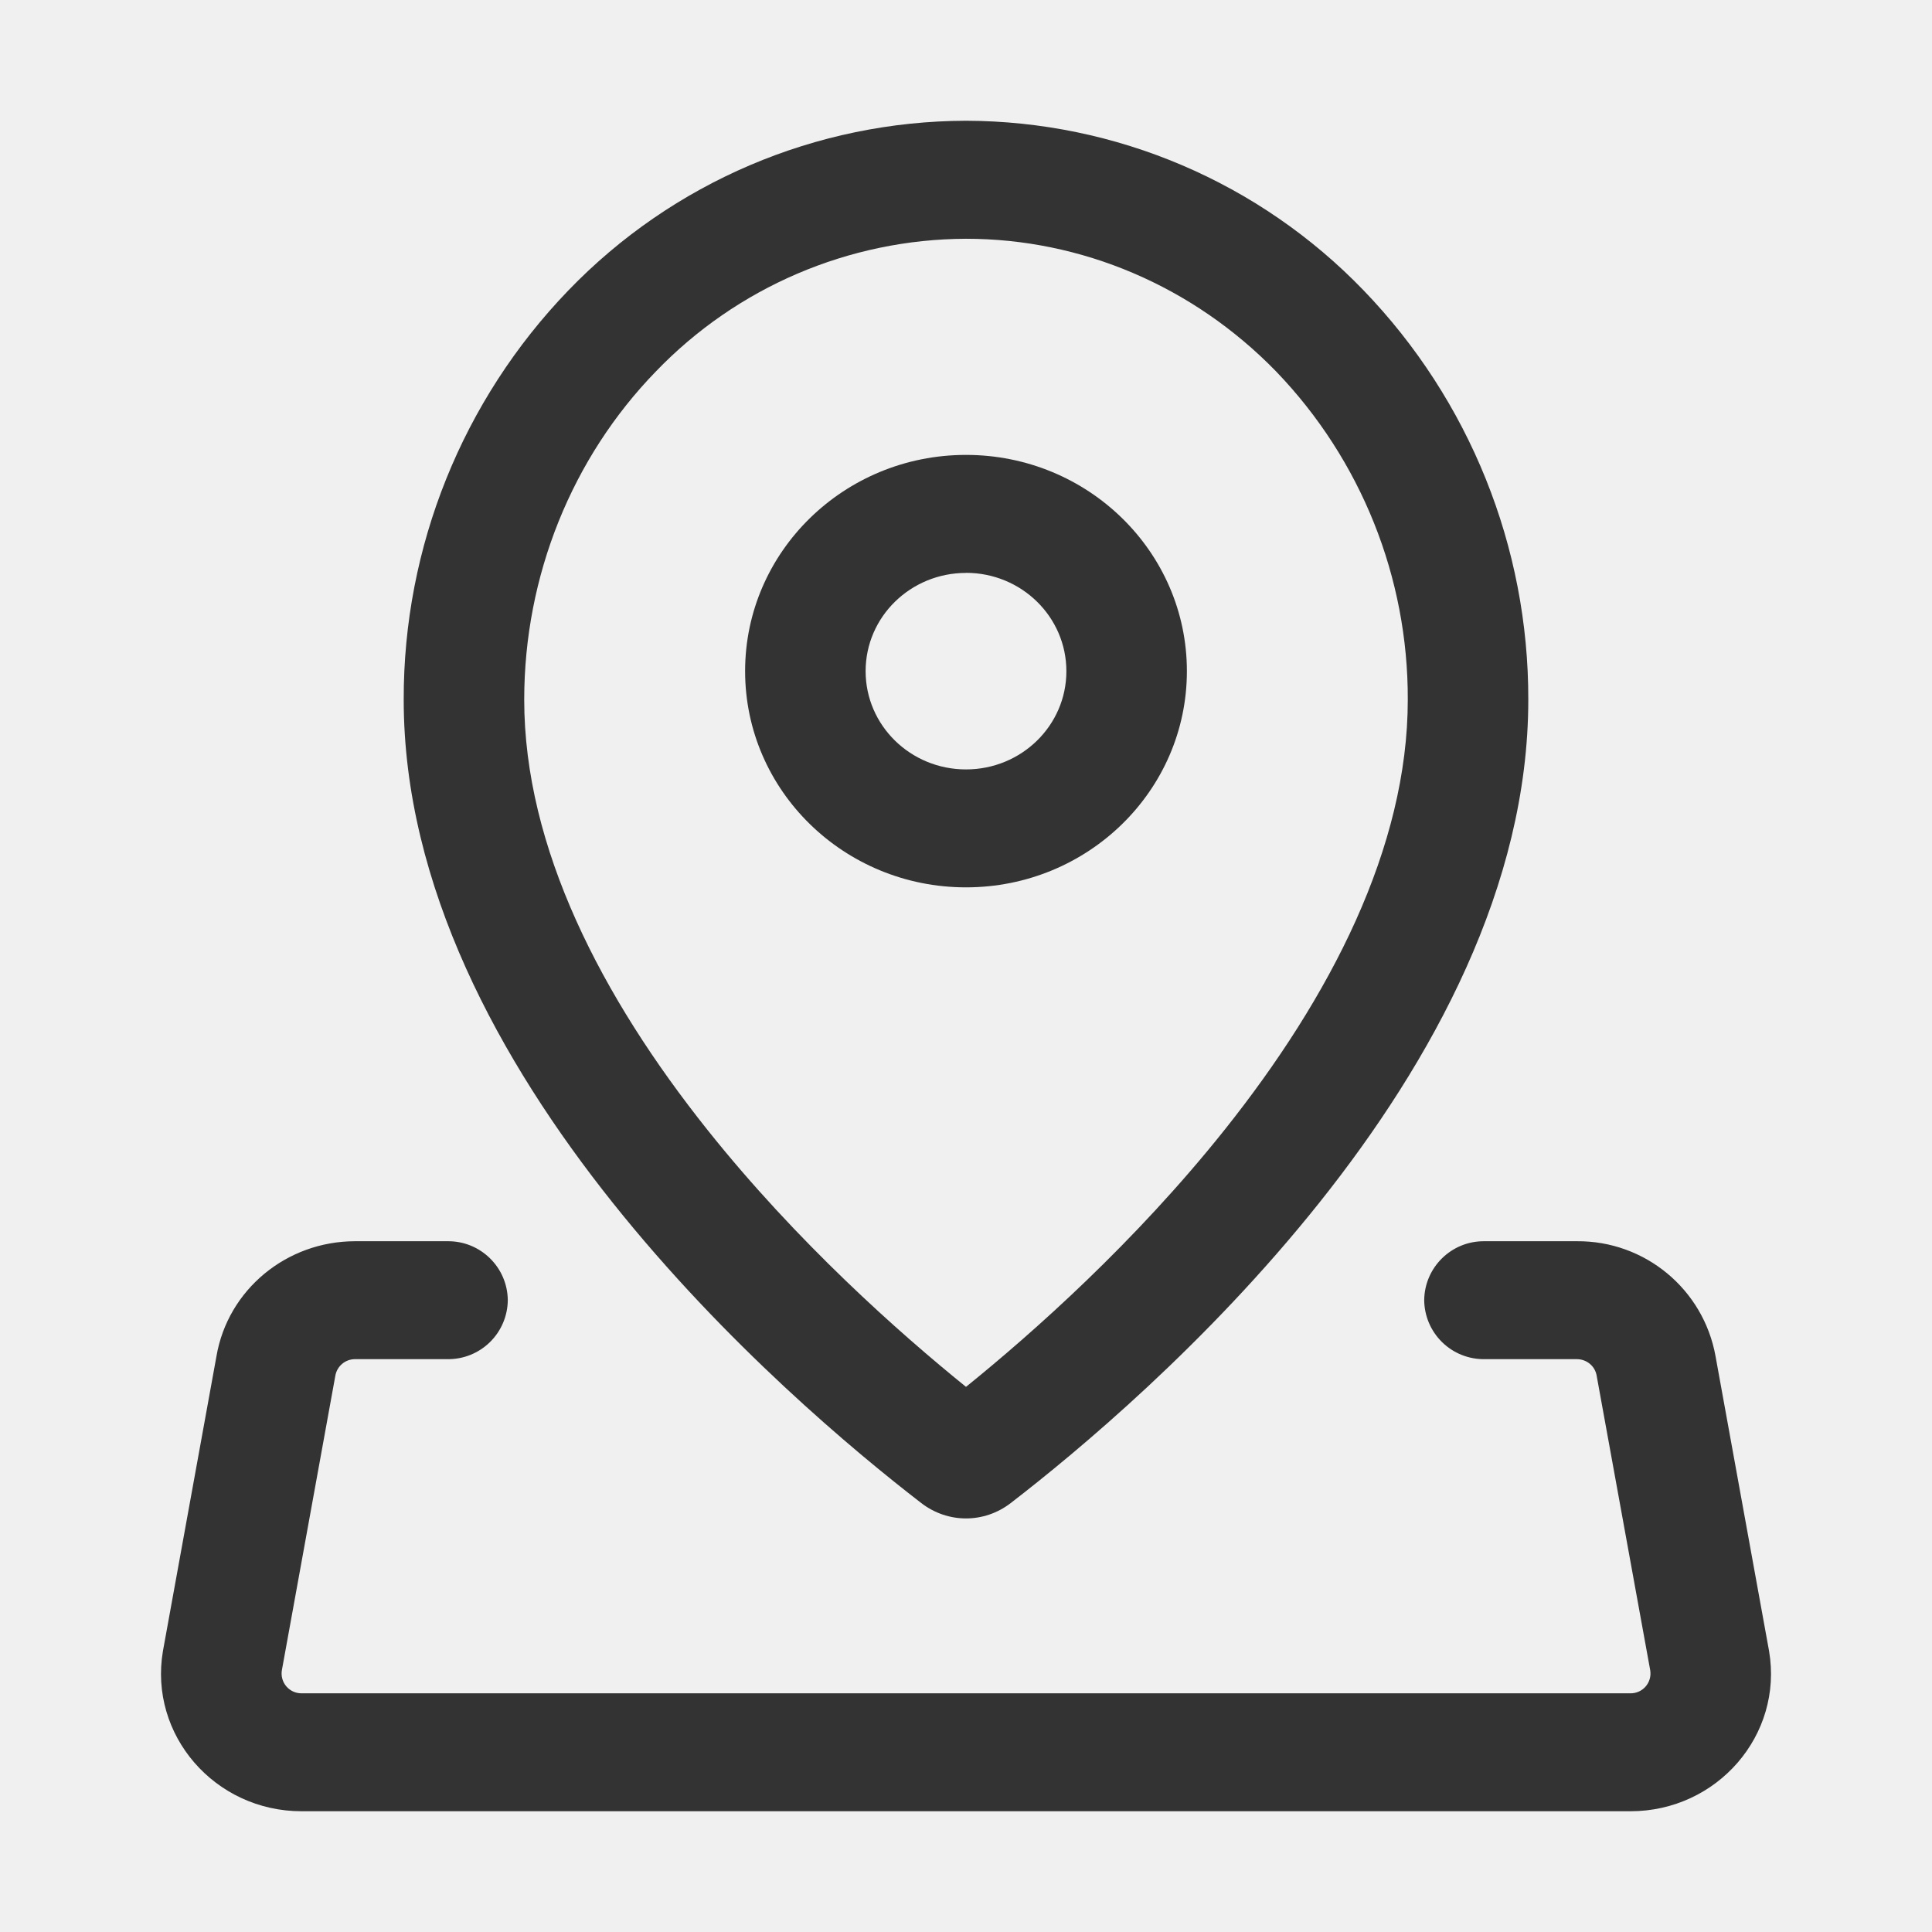
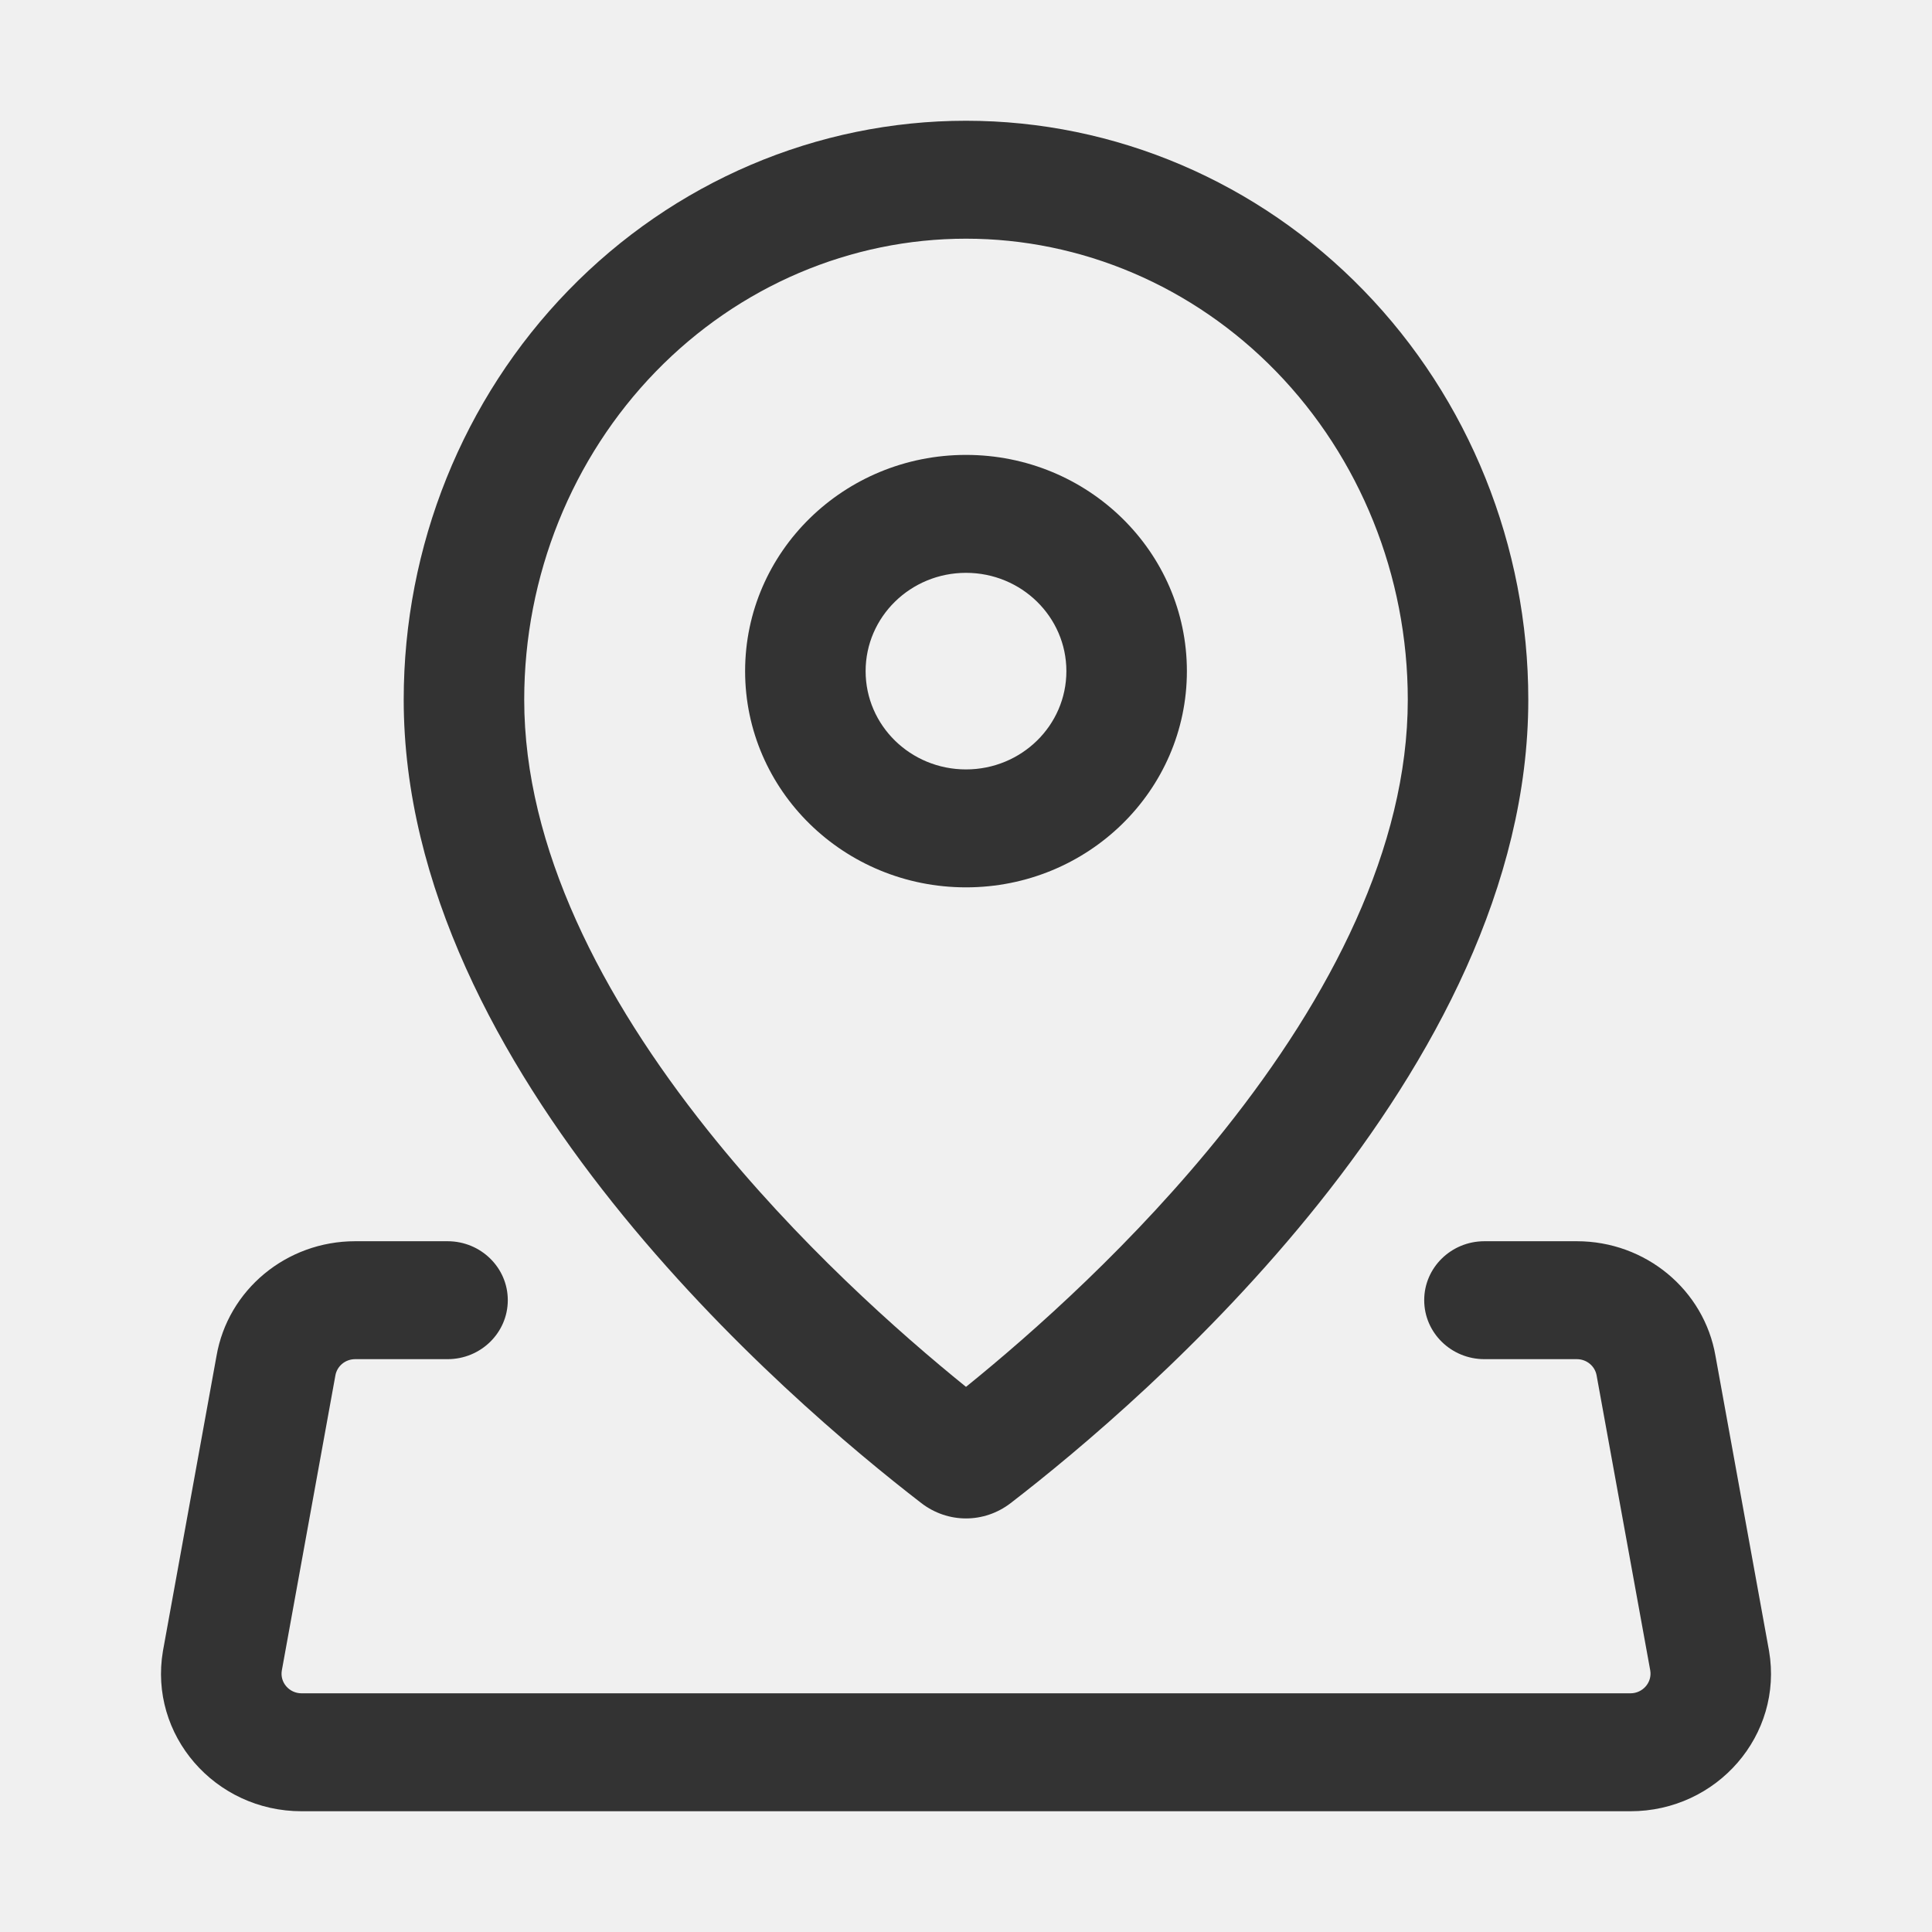
- <svg xmlns="http://www.w3.org/2000/svg" width="24" height="24" fill="none">
-   <g fill="#333" clip-path="url(#a)">
-     <path d="M9.256 8.337c0-1.483 1.229-2.686 2.744-2.686 1.515 0 2.744 1.203 2.744 2.686 0 1.484-1.229 2.686-2.744 2.686-1.515 0-2.744-1.202-2.744-2.686ZM12 7.117c-.689 0-1.247.546-1.247 1.22 0 .675.558 1.221 1.247 1.221.689 0 1.247-.546 1.247-1.22 0-.675-.558-1.222-1.247-1.222Z" />
-     <path d="M12.555 18.672c1.653-1.274 6.43-5.353 6.43-9.98a7.302 7.302 0 0 0-2.046-5.085A6.884 6.884 0 0 0 12 1.5a6.884 6.884 0 0 0-4.939 2.107 7.302 7.302 0 0 0-2.046 5.085c0 4.627 4.777 8.706 6.43 9.98.33.254.78.254 1.11 0Zm2.655-4.634c-1.114 1.397-2.381 2.52-3.21 3.19-.829-.67-2.096-1.793-3.21-3.19-1.317-1.652-2.278-3.51-2.278-5.346 0-1.542.596-3.007 1.634-4.076A5.372 5.372 0 0 1 12 2.966c1.43 0 2.818.584 3.854 1.65a5.854 5.854 0 0 1 1.634 4.076c0 1.835-.961 3.694-2.278 5.346Z" />
-     <path d="M4.412 15.419c-.854 0-1.582.604-1.723 1.428l-.665 3.663c-.177 1.042.644 1.99 1.723 1.99h16.506c1.08 0 1.9-.948 1.723-1.99l-.665-3.663a1.736 1.736 0 0 0-1.723-1.428H18.44a.74.74 0 0 0-.748.732.74.74 0 0 0 .748.733h1.148c.122 0 .226.086.246.204l.666 3.663a.246.246 0 0 1-.247.284H3.747a.246.246 0 0 1-.246-.284l.665-3.663a.248.248 0 0 1 .246-.204H5.56a.74.74 0 0 0 .748-.733.74.74 0 0 0-.748-.732H4.412Z" />
+ <svg xmlns="http://www.w3.org/2000/svg" viewBox="0 0 24 24" fill="none">
+   <g clip-path="url(#clip0_2208_12289)">
+     <path d="M9.256 8.337C9.256 6.854 10.485 5.651 12 5.651C13.515 5.651 14.744 6.854 14.744 8.337C14.744 9.821 13.515 11.023 12 11.023C10.485 11.023 9.256 9.821 9.256 8.337ZM12 7.116C11.311 7.116 10.753 7.663 10.753 8.337C10.753 9.012 11.311 9.558 12 9.558C12.689 9.558 13.247 9.012 13.247 8.337C13.247 7.663 12.689 7.116 12 7.116Z" fill="#333333" />
+     <path d="M12.555 18.672C14.208 17.398 18.985 13.319 18.985 8.692C18.985 6.785 18.249 4.955 16.939 3.607C15.629 2.258 13.852 1.5 12 1.5C10.148 1.5 8.371 2.258 7.061 3.607C5.751 4.955 5.015 6.785 5.015 8.692C5.015 13.319 9.792 17.398 11.445 18.672C11.775 18.926 12.225 18.926 12.555 18.672ZM15.21 14.038C14.096 15.435 12.829 16.558 12 17.228C11.171 16.558 9.904 15.435 8.79 14.038C7.473 12.386 6.512 10.527 6.512 8.692C6.512 7.15 7.108 5.685 8.146 4.616C9.182 3.55 10.57 2.965 12 2.965C13.43 2.965 14.818 3.55 15.854 4.616C16.892 5.685 17.488 7.15 17.488 8.692C17.488 10.527 16.527 12.386 15.21 14.038Z" fill="#333333" />
+     <path d="M4.412 15.419C3.558 15.419 2.83 16.023 2.689 16.847L2.024 20.51C1.847 21.552 2.668 22.5 3.747 22.5H20.253C21.332 22.5 22.153 21.552 21.976 20.51L21.311 16.847C21.17 16.023 20.442 15.419 19.588 15.419H18.44C18.027 15.419 17.692 15.747 17.692 16.151C17.692 16.556 18.027 16.884 18.44 16.884H19.588C19.71 16.884 19.814 16.97 19.834 17.088L20.5 20.751C20.525 20.899 20.408 21.035 20.253 21.035H3.747C3.592 21.035 3.475 20.899 3.501 20.751L4.166 17.088C4.186 16.97 4.29 16.884 4.412 16.884H5.56C5.973 16.884 6.308 16.556 6.308 16.151C6.308 15.747 5.973 15.419 5.56 15.419H4.412Z" fill="#333333" />
  </g>
  <defs>
-     <clipPath id="a">
-       <path fill="#fff" d="M0 0h24v24H0z" />
+     <clipPath id="clip0_2208_12289">
+       <rect width="24" height="24" fill="white" />
    </clipPath>
  </defs>
</svg>
